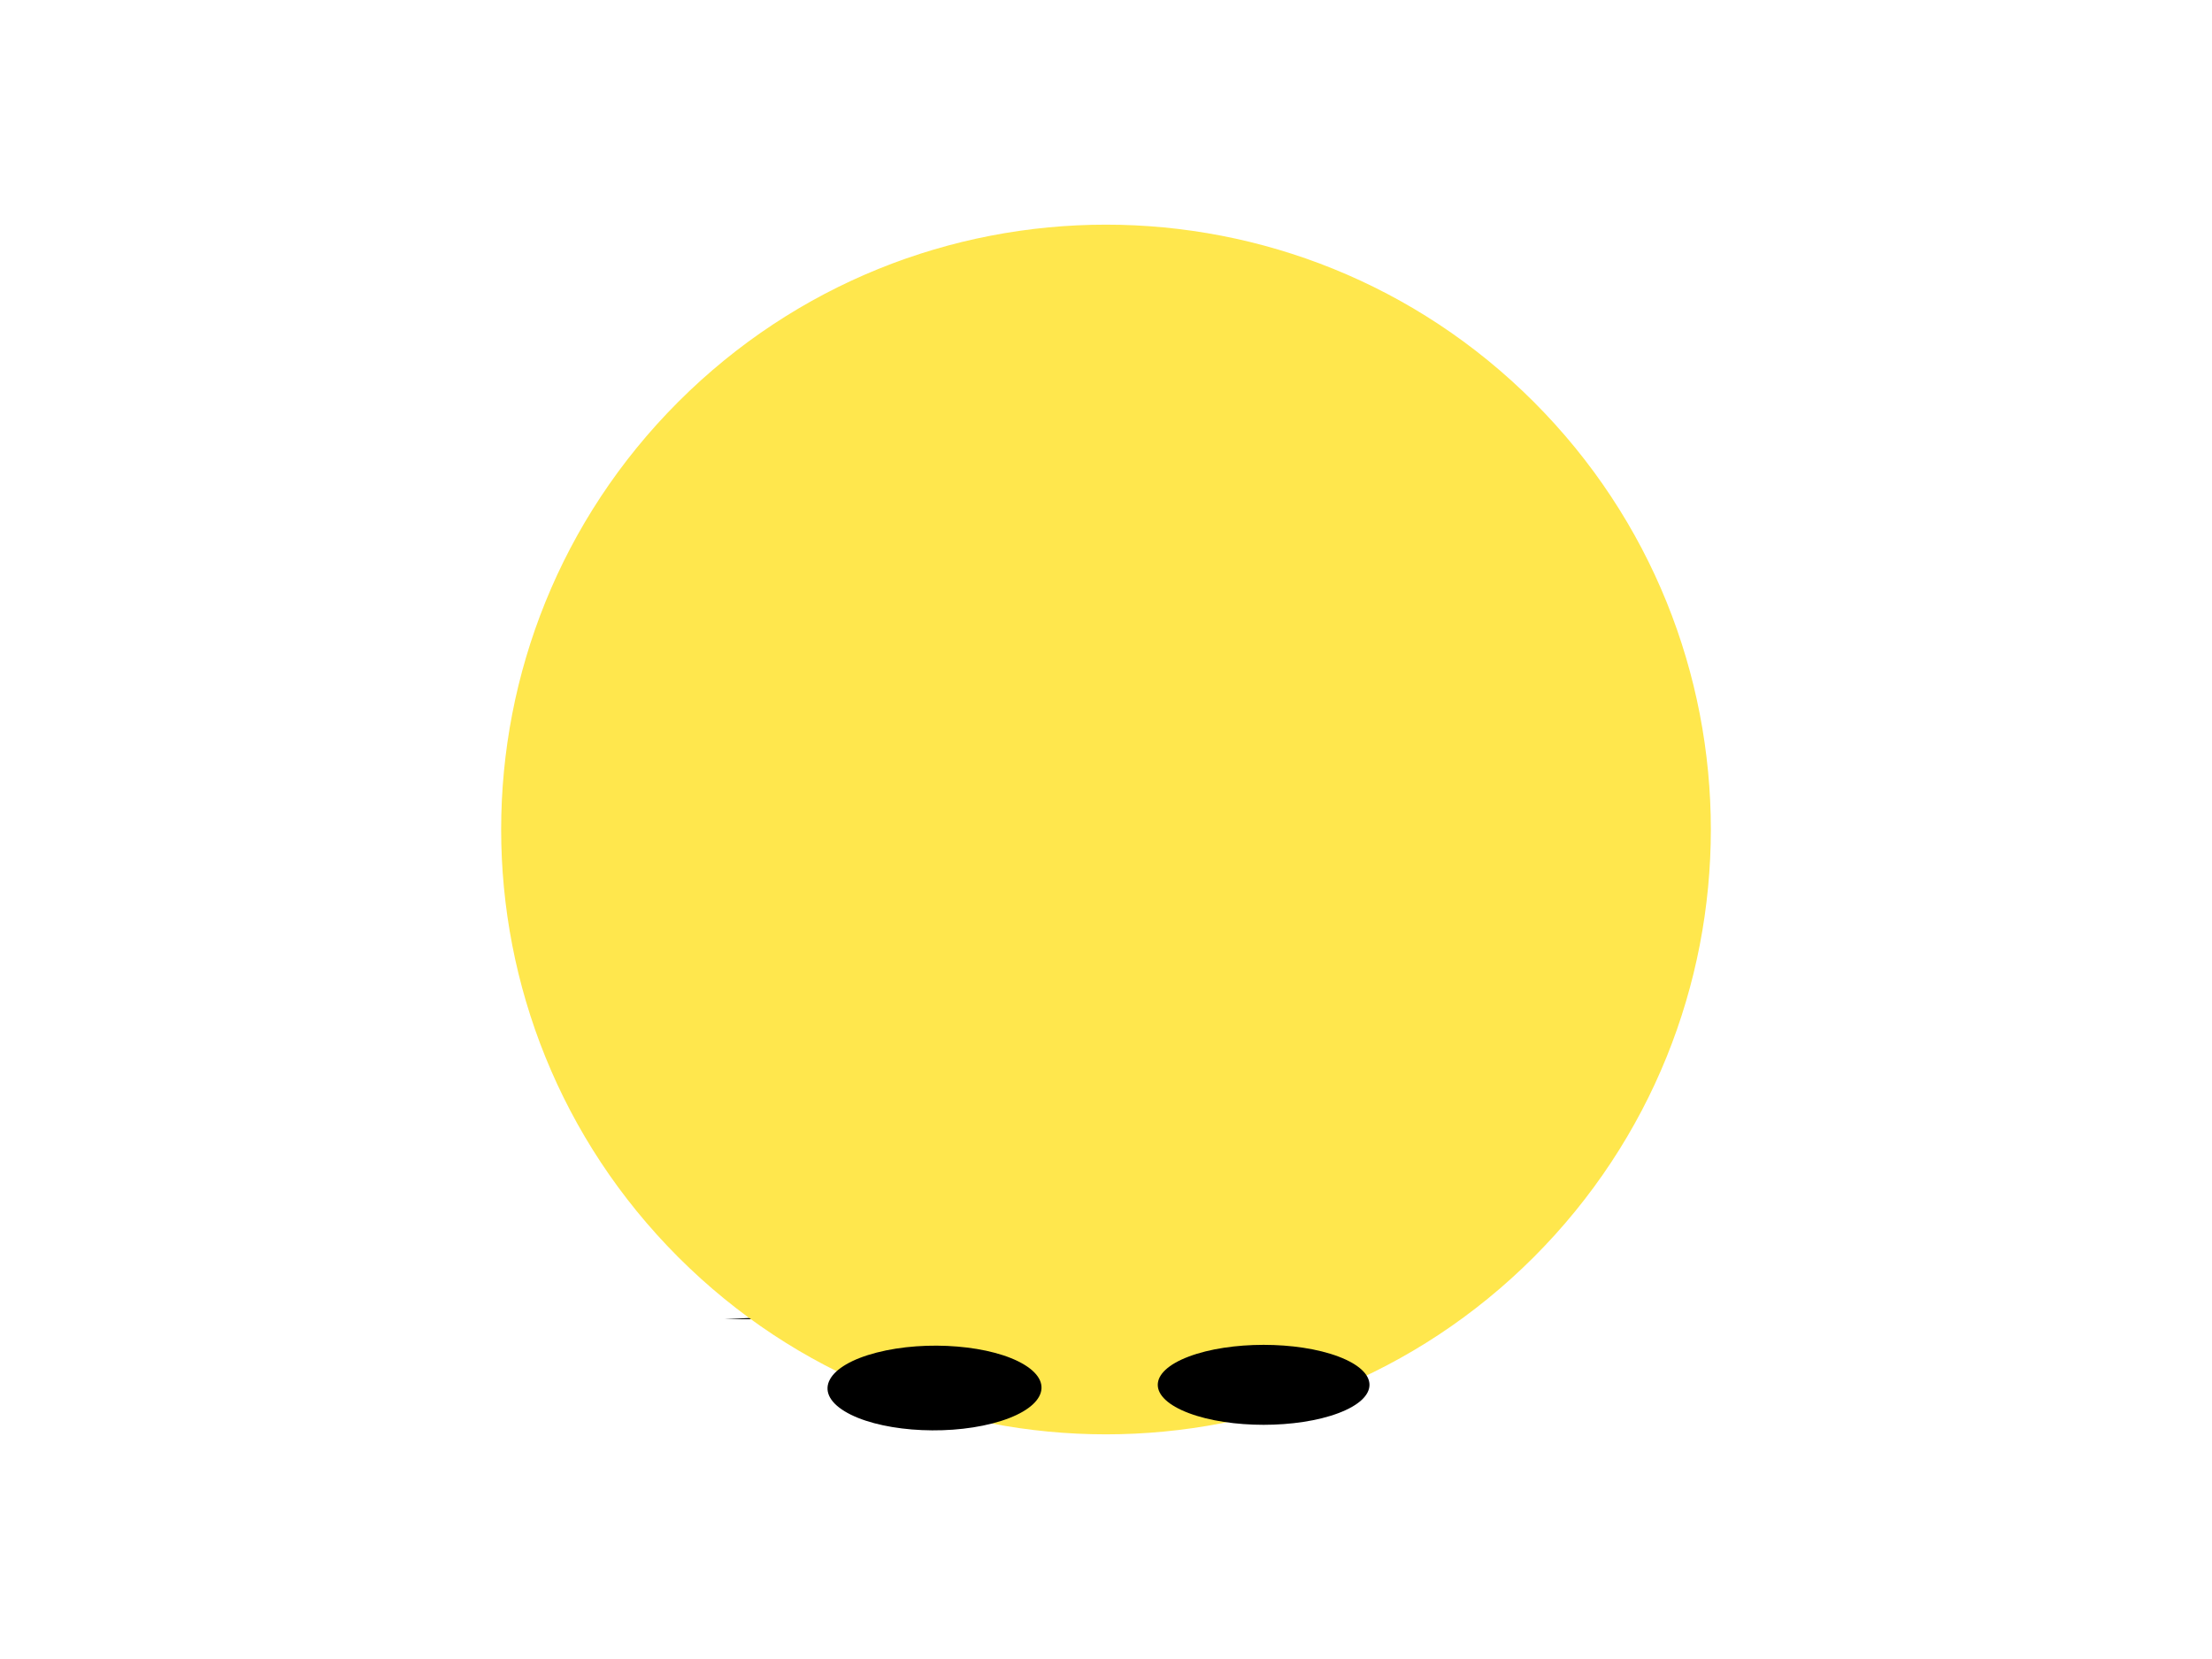
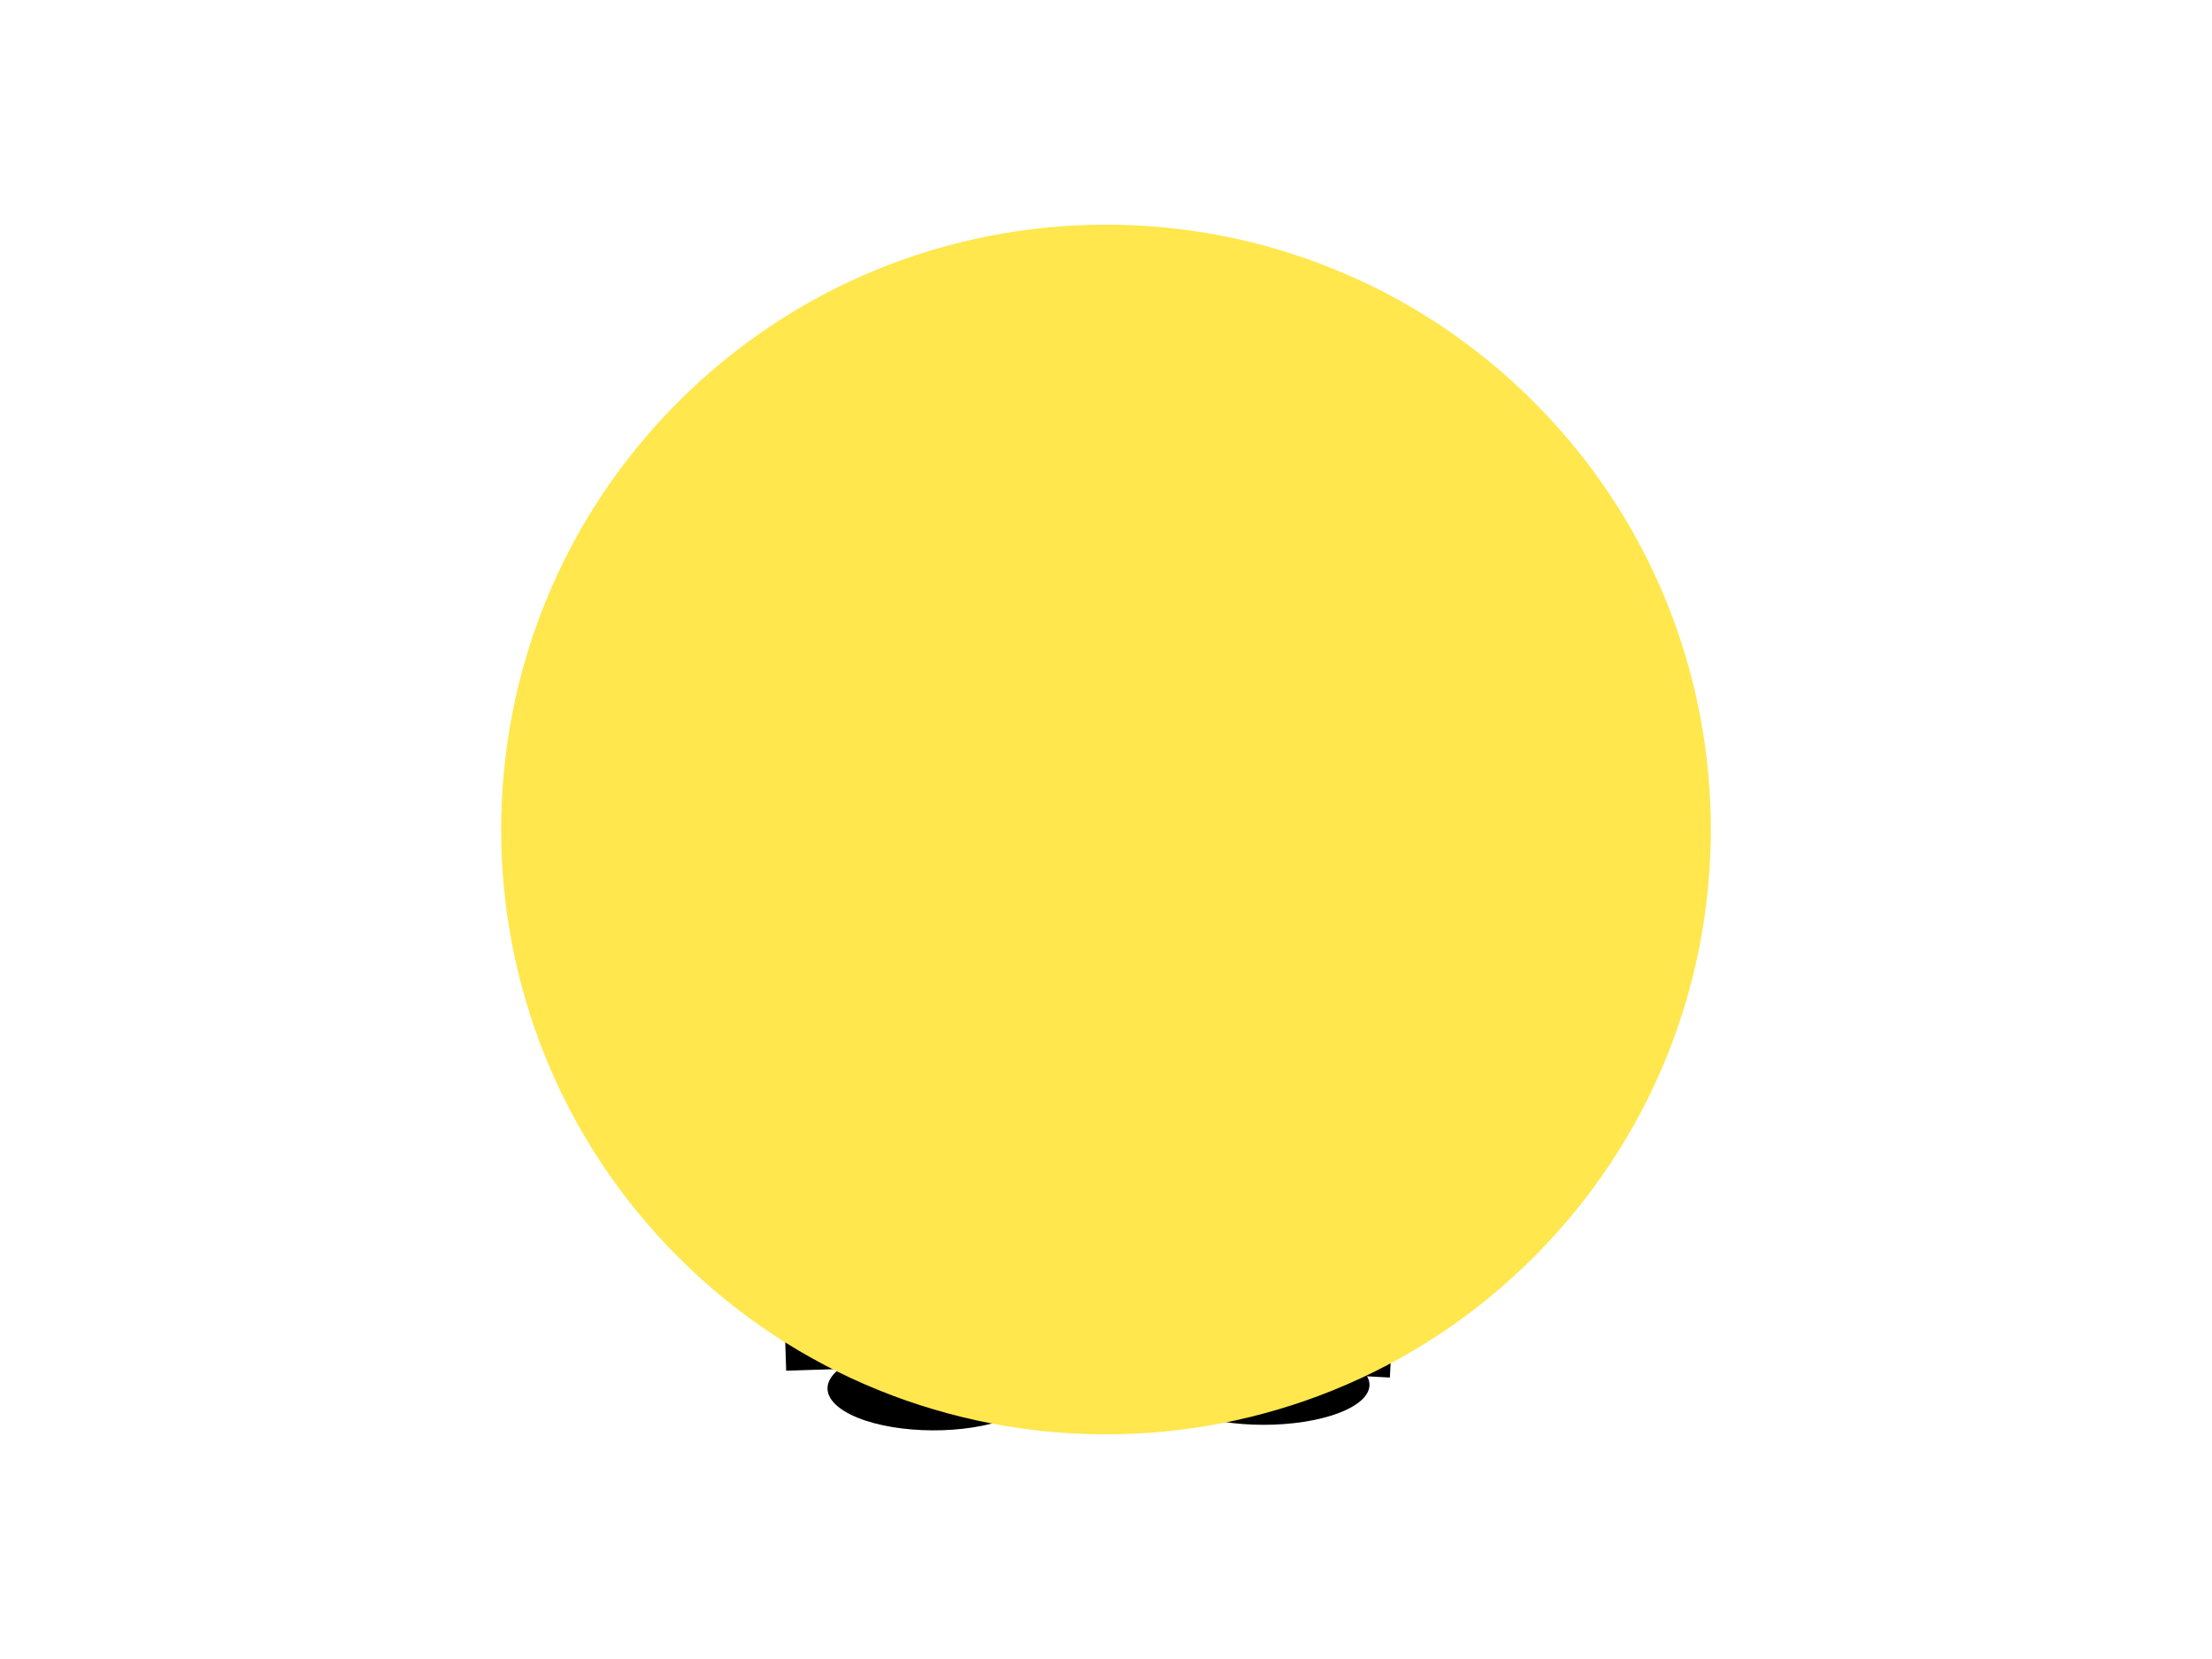
<svg xmlns="http://www.w3.org/2000/svg" xmlns:ns1="http://www.semicolonproductions.com/jitters" viewBox="0 0 640 480" ns1:gridXSpacing="10" ns1:gridYSpacing="10" ns1:gridActive="no">
  <defs />
  <g visibility="visible" id="Base Layer" ns1:groupType="layer" ns1:effect="none">
-     <path d="M 209.574 381.682 L 222.546 381.065 L 247.214 380.659 L 276.644 380.478 L 314.624 380.371 L 360.343 380.515 L 392.391 380.944 L 409.549 381.408 L 409.549 381.654 L 209.574 381.682 Z M 209.574 381.682 " fill="#000" fill-opacity="1" stroke-width="1" stroke-linecap="butt" stroke-linejoin="miter" stroke-miterlimit="4" stroke-dasharray="" stroke-dashoffset="0" stroke="none" id="mouth" />
+     <path d="M 296.423 394.883 C 305.667 400.544 301.503 408.139 287.122 411.845 C 272.741 415.551 253.589 413.966 244.345 408.305 C 235.100 402.643 239.264 395.049 253.645 391.343 C 268.026 387.636 287.179 389.221 296.423 394.883 Z M 296.423 394.883 " fill="#000" fill-opacity="1" stroke-width="1" stroke-linecap="butt" stroke-linejoin="miter" stroke-miterlimit="4" stroke-dasharray="" stroke-dashoffset="0" stroke="none" id="leftEye" />
+     <path d="M 227.302 391.587 L 266.477 390.310 L 318.598 393.448 L 371.935 391.979 L 402.390 393.567 " fill="none" stroke-width="10" stroke-linecap="butt" stroke-linejoin="miter" stroke-miterlimit="4" stroke-dasharray="" stroke-dashoffset="0" stroke="#000" stroke-opacity="1" id="mouth" />
+     <path d="M 387.263 392.495 C 399.223 397.013 399.223 404.338 387.263 408.856 C 375.302 413.373 355.910 413.373 343.950 408.856 C 331.988 404.338 331.988 397.013 343.950 392.495 C 355.910 387.977 375.302 387.977 387.263 392.495 Z M 387.263 392.495 " fill="#000" fill-opacity="1" stroke-width="1" stroke-linecap="butt" stroke-linejoin="miter" stroke-miterlimit="4" stroke-dasharray="" stroke-dashoffset="0" stroke="none" id="rightEye" />
    <path d="M 440.208 119.792 C 506.597 186.181 506.597 293.819 440.208 360.208 C 373.819 426.597 266.181 426.597 199.792 360.208 C 133.403 293.819 133.403 186.181 199.792 119.792 C 266.181 53.403 373.819 53.403 440.208 119.792 Z M 440.208 119.792 " fill="#ffe74d" fill-opacity="1" stroke-width="10" stroke-linecap="butt" stroke-linejoin="miter" stroke-miterlimit="4" stroke-dasharray="" stroke-dashoffset="0" stroke="#ffe74d" stroke-opacity="1" id="head" />
-     <path d="M 387.263 392.495 C 399.223 397.013 399.223 404.338 387.263 408.856 C 375.302 413.373 355.910 413.373 343.950 408.856 C 331.988 404.338 331.988 397.013 343.950 392.495 C 355.910 387.977 375.302 387.977 387.263 392.495 Z M 387.263 392.495 " fill="#000" fill-opacity="1" stroke-width="1" stroke-linecap="butt" stroke-linejoin="miter" stroke-miterlimit="4" stroke-dasharray="" stroke-dashoffset="0" stroke="none" id="rightEye" />
-     <path d="M 296.423 394.883 C 305.667 400.544 301.503 408.139 287.122 411.845 C 272.741 415.551 253.589 413.966 244.345 408.305 C 235.100 402.643 239.264 395.049 253.645 391.343 C 268.026 387.636 287.179 389.221 296.423 394.883 Z M 296.423 394.883 " fill="#000" fill-opacity="1" stroke-width="1" stroke-linecap="butt" stroke-linejoin="miter" stroke-miterlimit="4" stroke-dasharray="" stroke-dashoffset="0" stroke="none" id="leftEye" />
  </g>
</svg>
